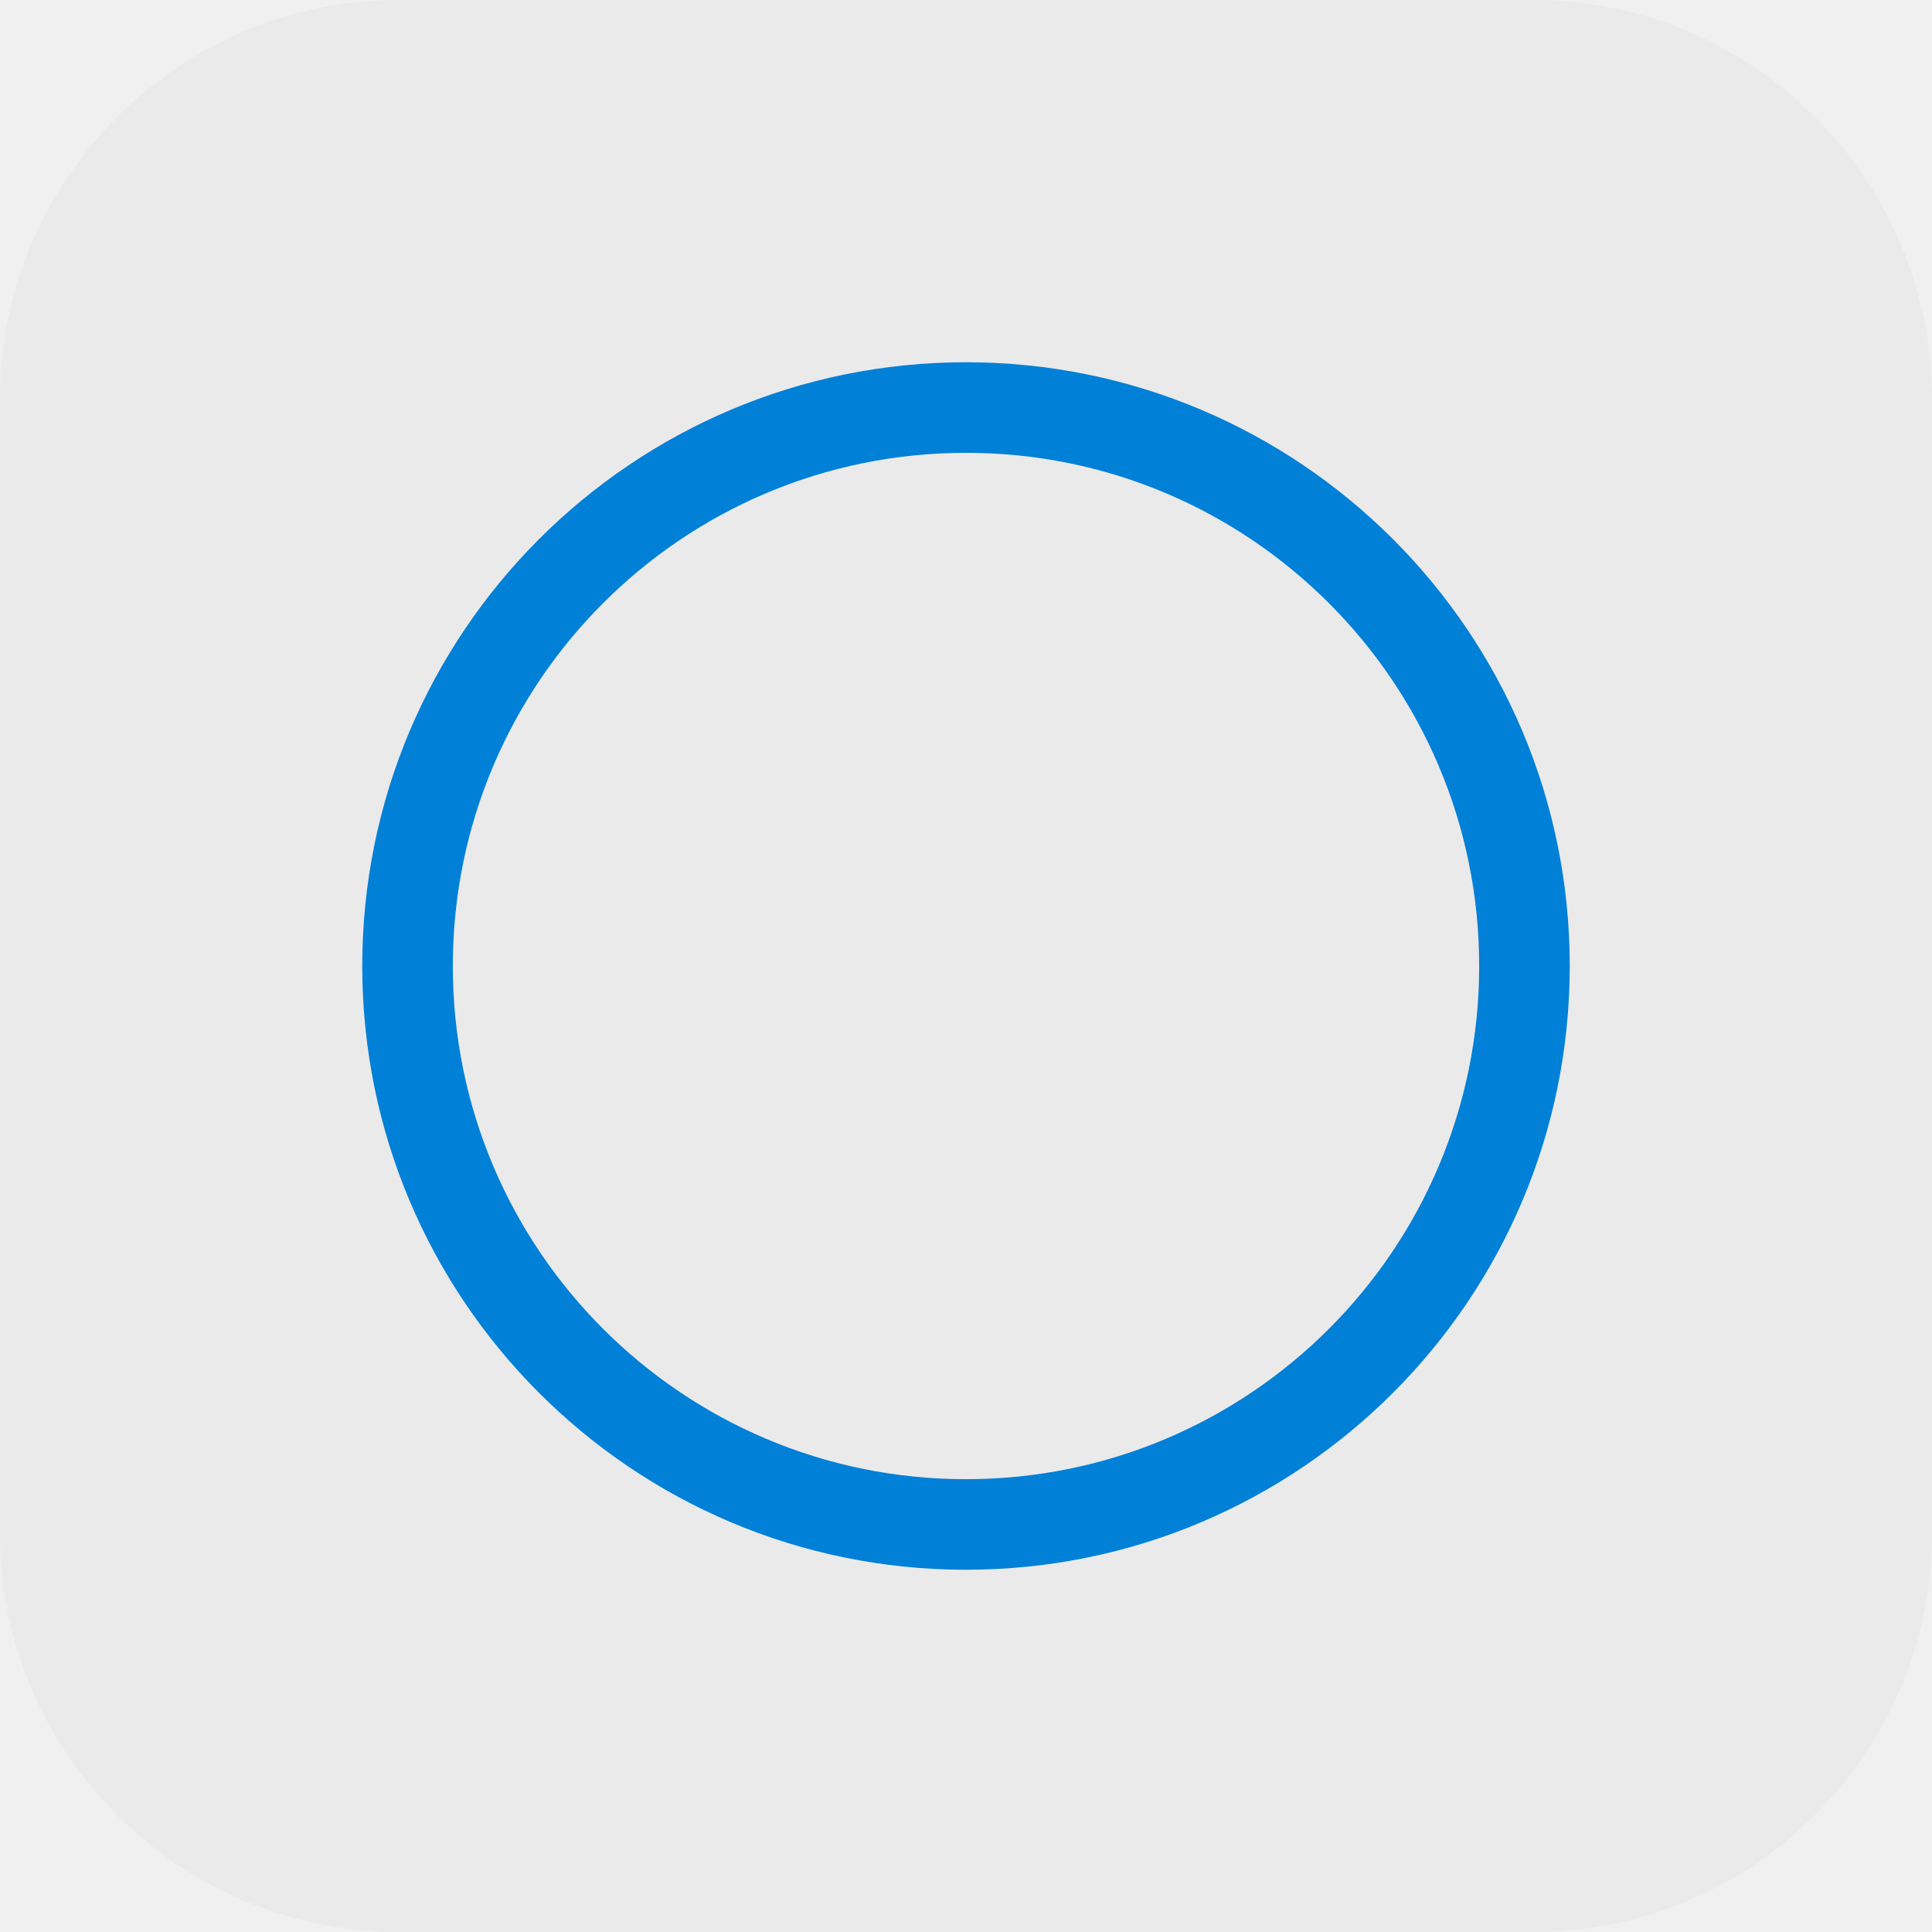
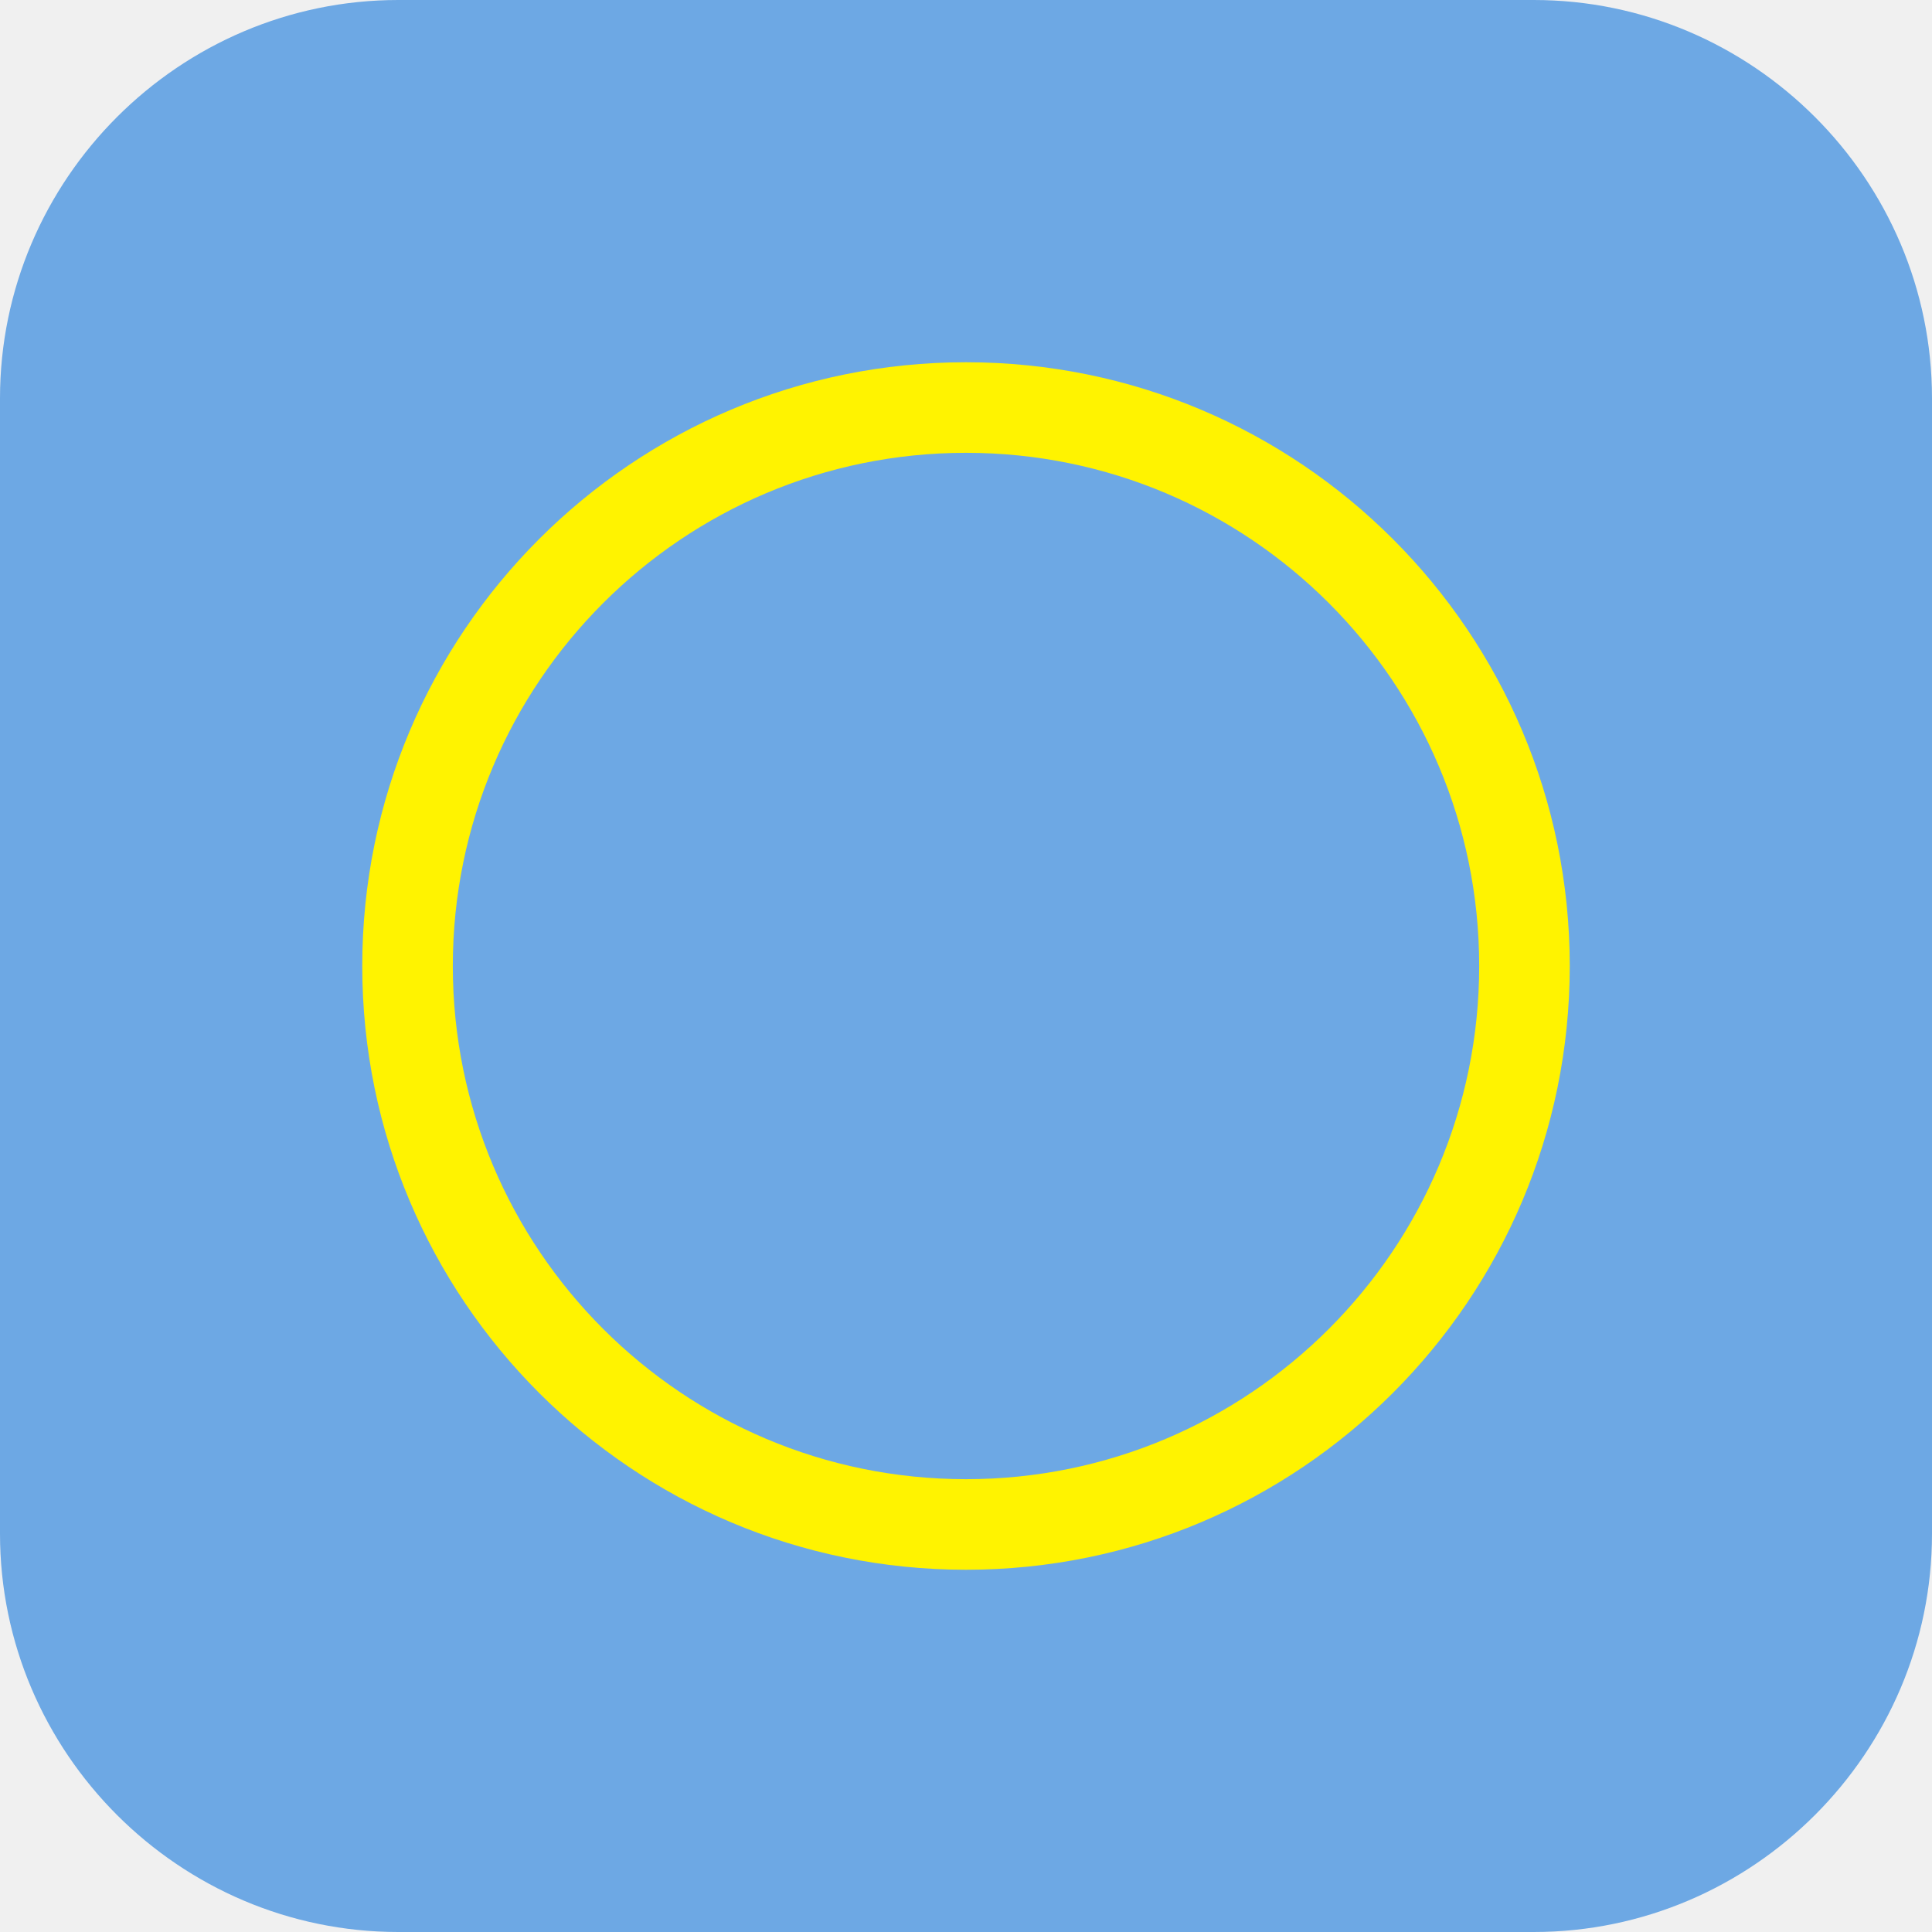
<svg xmlns="http://www.w3.org/2000/svg" xmlns:xlink="http://www.w3.org/1999/xlink" width="64px" height="64px" viewBox="0 0 64 64" version="1.1">
  <defs>
    <polygon id="path-1" points="0 32 0 0 64 0 64 32 64 64 0 64" />
    <path d="M32,49 C22.611,49 15,41.389 15,32 C15,22.611 22.611,15 32,15 C41.389,15 49,22.611 49,32 C49,41.389 41.389,49 32,49 M32,12 C20.954,12 12,20.954 12,32 C12,43.045 20.954,52 32,52 C43.046,52 52,43.045 52,32 C52,20.954 43.046,12 32,12" id="path-3" />
  </defs>
  <g id="Page-1" stroke="none" stroke-width="1" fill="none" fill-rule="evenodd">
    <g id="wd-start">
      <g>
        <g id="Group-3">
          <mask id="mask-2" fill="white">
            <use xlink:href="#path-1" />
          </mask>
          <g id="Clip-2" />
-           <path d="M64,50.805 L64,13.196 C64,5.938 58.062,-0 50.805,-0 L13.195,-0 C5.938,-0 0,5.938 0,13.196 L0,50.805 C0,58.062 5.938,64 13.195,64 L50.805,64 C58.062,64 64,58.062 64,50.805" id="Fill-1" fill="#EAEAEA" mask="url(#mask-2)" />
+           <path d="M64,50.805 L64,13.196 C64,5.938 58.062,-0 50.805,-0 L13.195,-0 C5.938,-0 0,5.938 0,13.196 L0,50.805 C0,58.062 5.938,64 13.195,64 L50.805,64 C58.062,64 64,58.062 64,50.805" id="Fill-1" fill="#6DA8E4" mask="url(#mask-2)" />
        </g>
        <mask id="mask-4" fill="white">
          <use xlink:href="#path-3" />
        </mask>
-         <g id="99.Color/State/Blue" mask="url(#mask-4)" fill="#0080D7">
+         <g id="99.Color/State/Blue" mask="url(#mask-4)" fill="#FFF300">
          <rect id="Rectangle-19-Copy-31" x="0" y="0" width="64" height="64" />
        </g>
      </g>
    </g>
  </g>
</svg>
